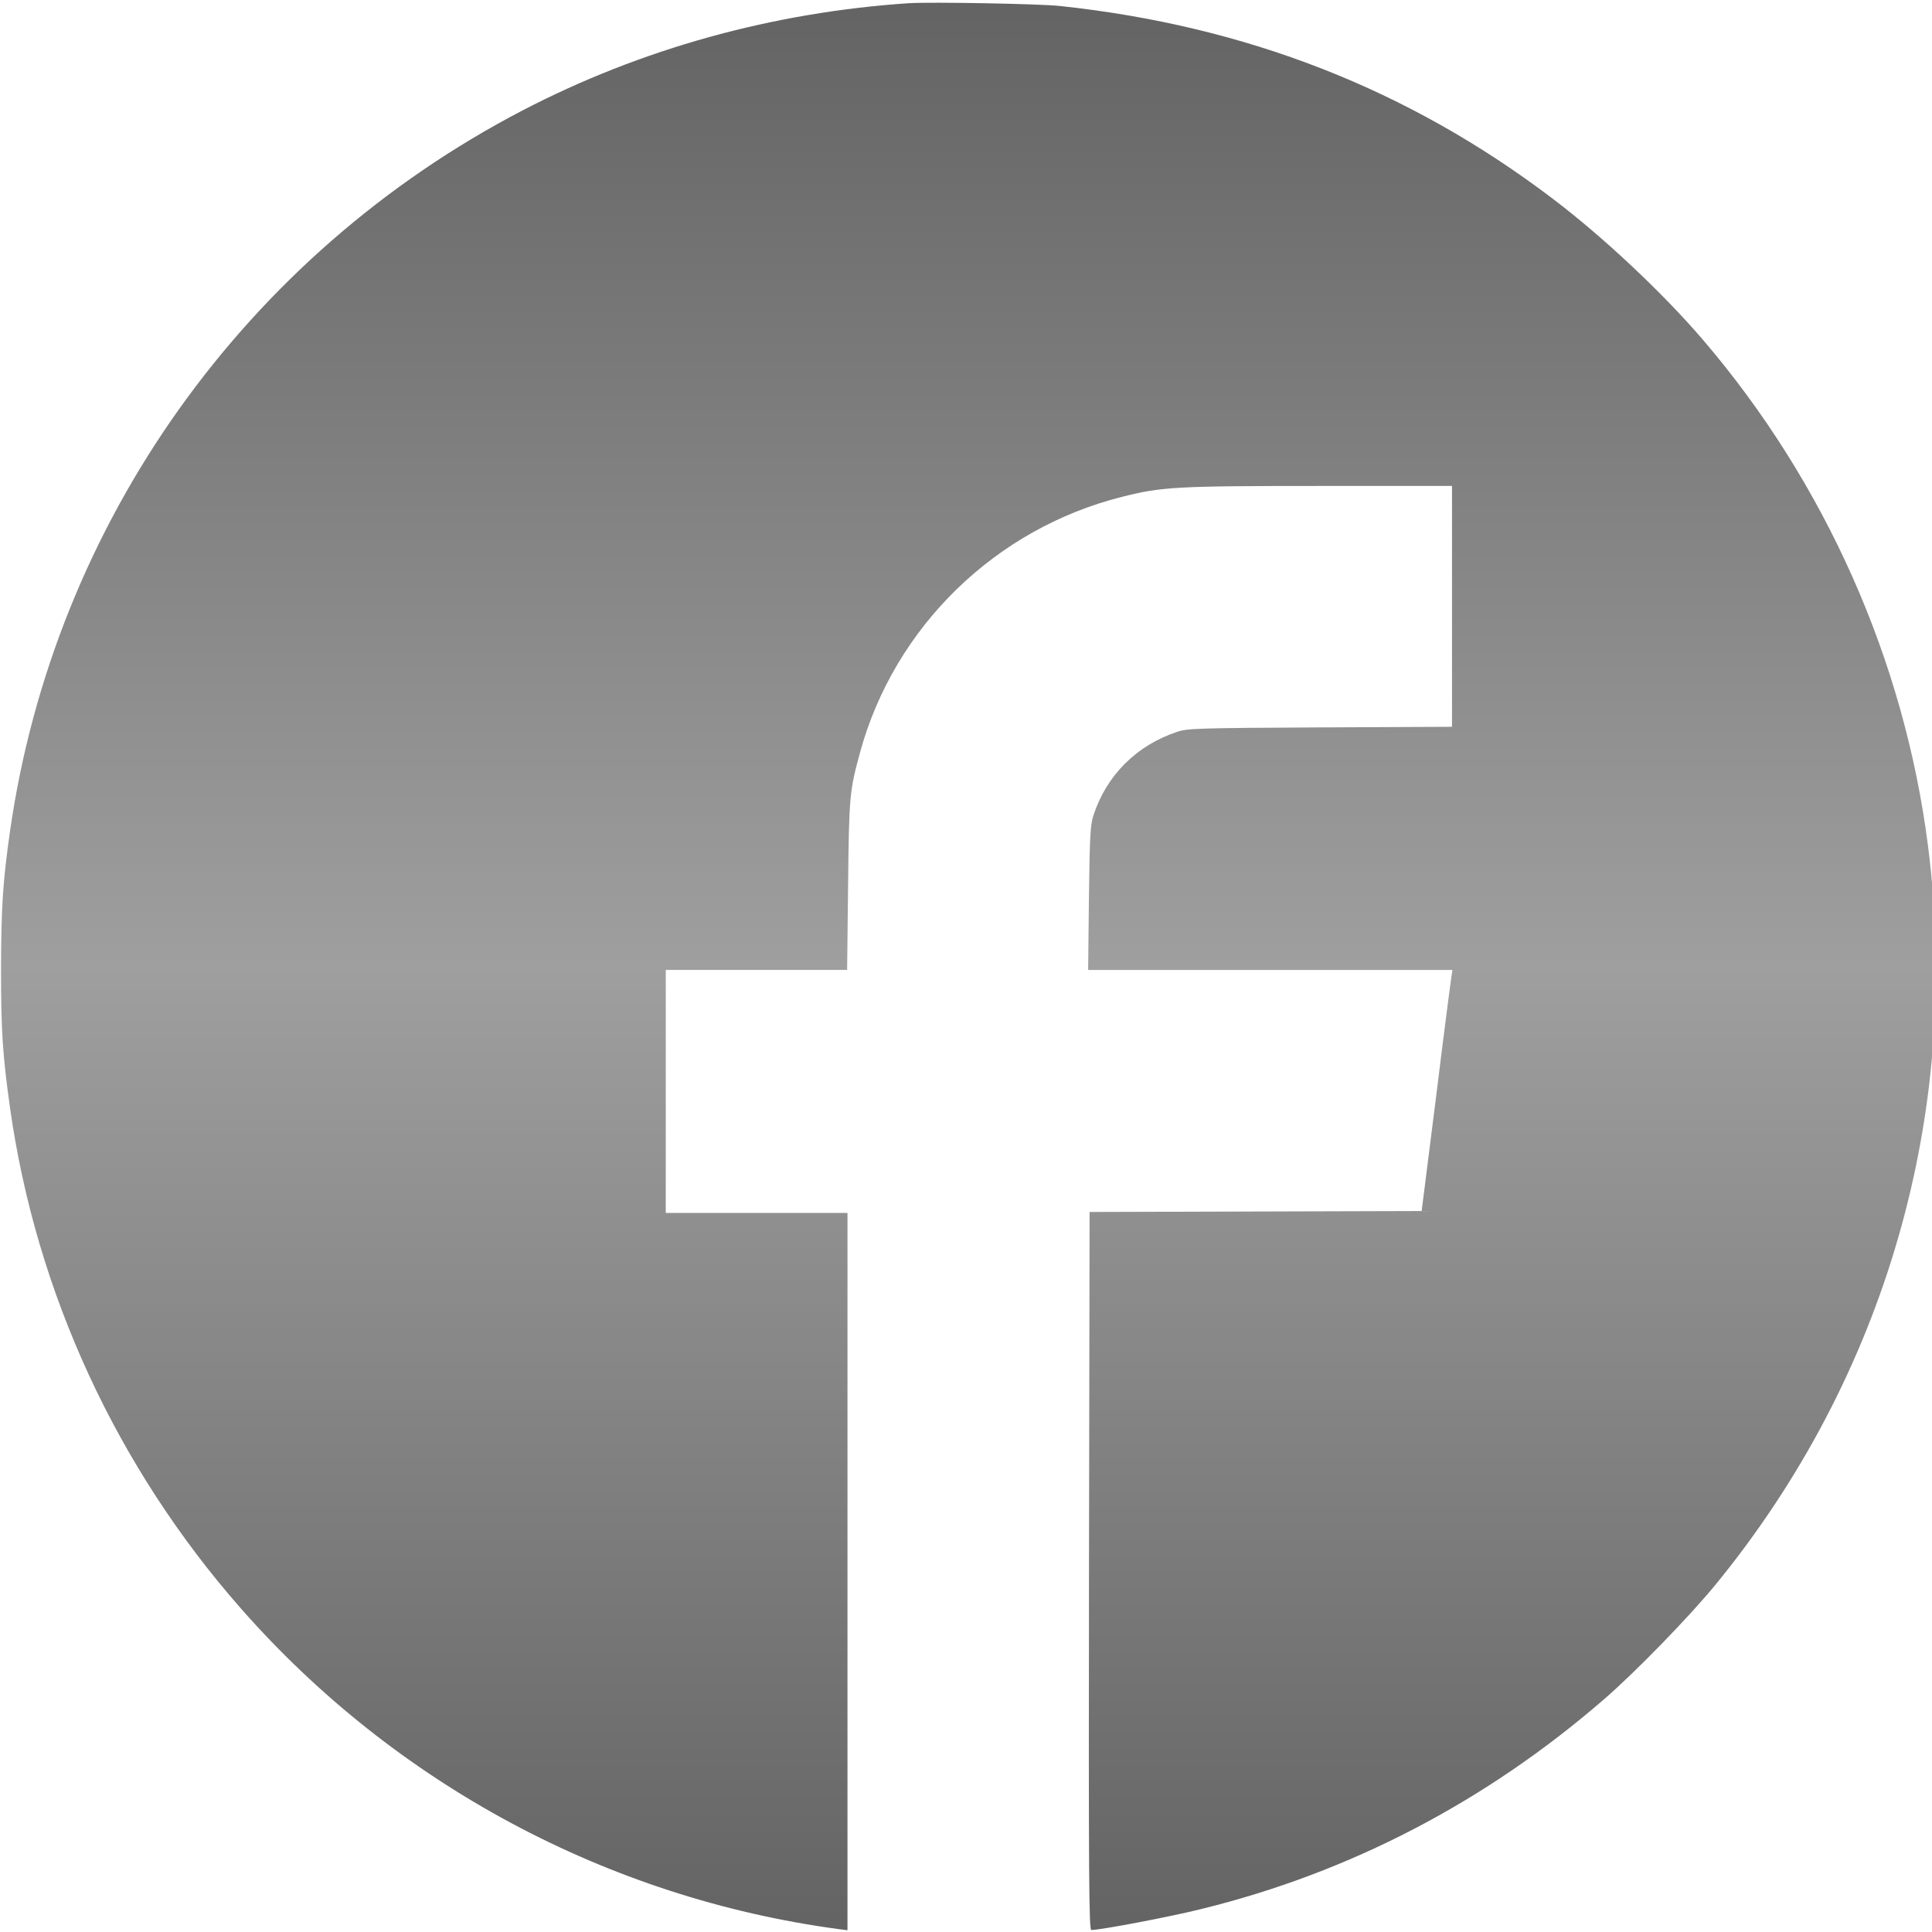
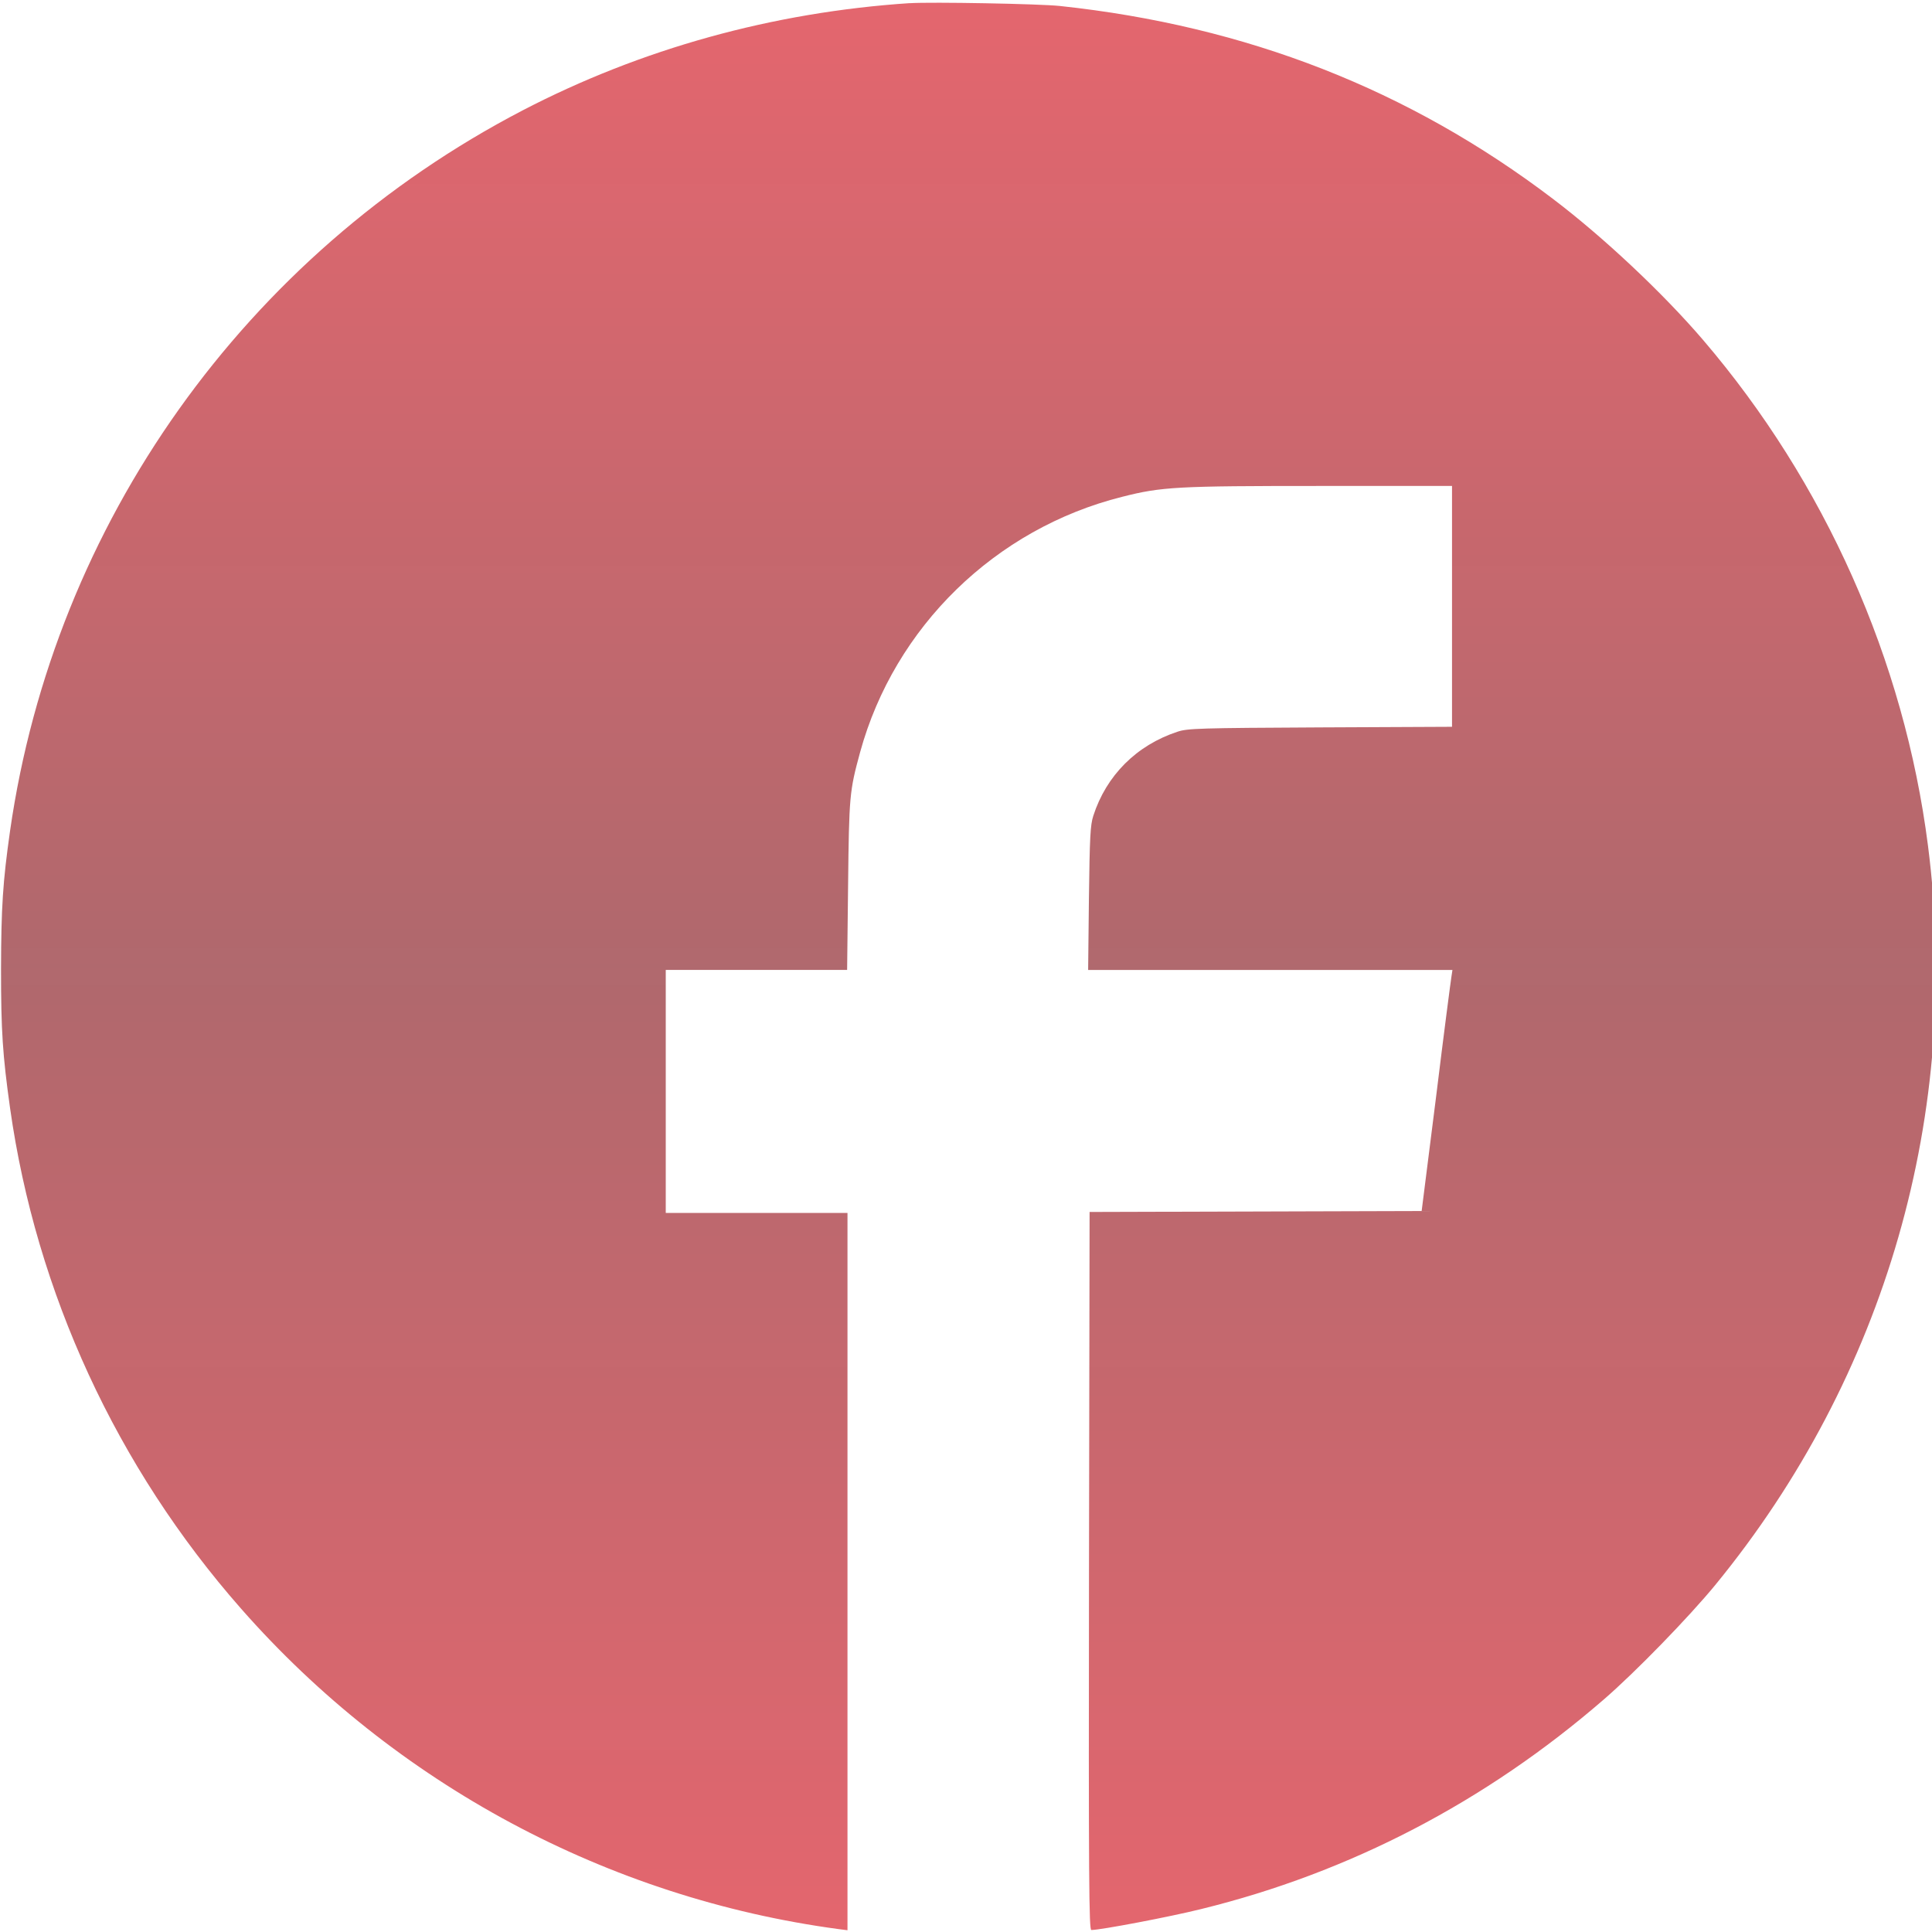
<svg xmlns="http://www.w3.org/2000/svg" version="1.1" width="17" height="17" viewBox="0 0 32 32">
  <linearGradient id="gradient1" x1="0%" y1="0%" x2="0%" y2="100%">
-     <stop offset="0%" style="stop-color: #1f1f1f; stop-opacity: .7" />
-     <stop offset="50%" style="stop-color: #757575; stop-opacity: .7" />
-     <stop offset="100%" style="stop-color: #1f1f1f; stop-opacity: .7" />
+     <stop offset="0%" style="stop-color: #d3000e; stop-opacity: .6" />
+     <stop offset="50%" style="stop-color: #790008; stop-opacity: .59" />
+     <stop offset="100%" style="stop-color: #d3000e; stop-opacity: .6" />
  </linearGradient>
  <path fill="url(#gradient1)" d="M15.068 0.052c-2.268 0.15-4.45 0.756-6.413 1.777-4.594 2.392-7.755 6.835-8.488 11.93-0.121 0.851-0.147 1.263-0.15 2.29 0 1.031 0.026 1.42 0.15 2.307 0.432 3.053 1.764 5.945 3.828 8.291 2.552 2.902 6.073 4.79 9.888 5.304l0.154 0.020v-11.881h-3.010v-4.025h3.004l0.016-1.4c0.016-1.485 0.023-1.561 0.2-2.209 0.569-2.071 2.238-3.701 4.339-4.227 0.654-0.167 0.913-0.18 3.275-0.18h2.189v3.989l-2.182 0.010c-2.002 0.010-2.202 0.016-2.366 0.072-0.677 0.223-1.178 0.723-1.394 1.394-0.049 0.154-0.059 0.347-0.072 1.364l-0.013 1.188h6.034l-0.016 0.105c-0.010 0.059-0.128 0.959-0.255 1.996l-0.239 1.891-5.5 0.016-0.010 5.945c-0.007 5.153 0 5.948 0.039 5.948 0.154 0 1.306-0.219 1.819-0.347 2.464-0.605 4.712-1.777 6.665-3.468 0.524-0.452 1.41-1.364 1.849-1.898 2.827-3.449 4.090-7.84 3.524-12.25-0.393-3.069-1.705-6.014-3.727-8.376-0.664-0.775-1.649-1.701-2.487-2.336-2.382-1.809-5.072-2.863-8.164-3.193-0.334-0.036-2.13-0.069-2.487-0.046z" />
</svg>
